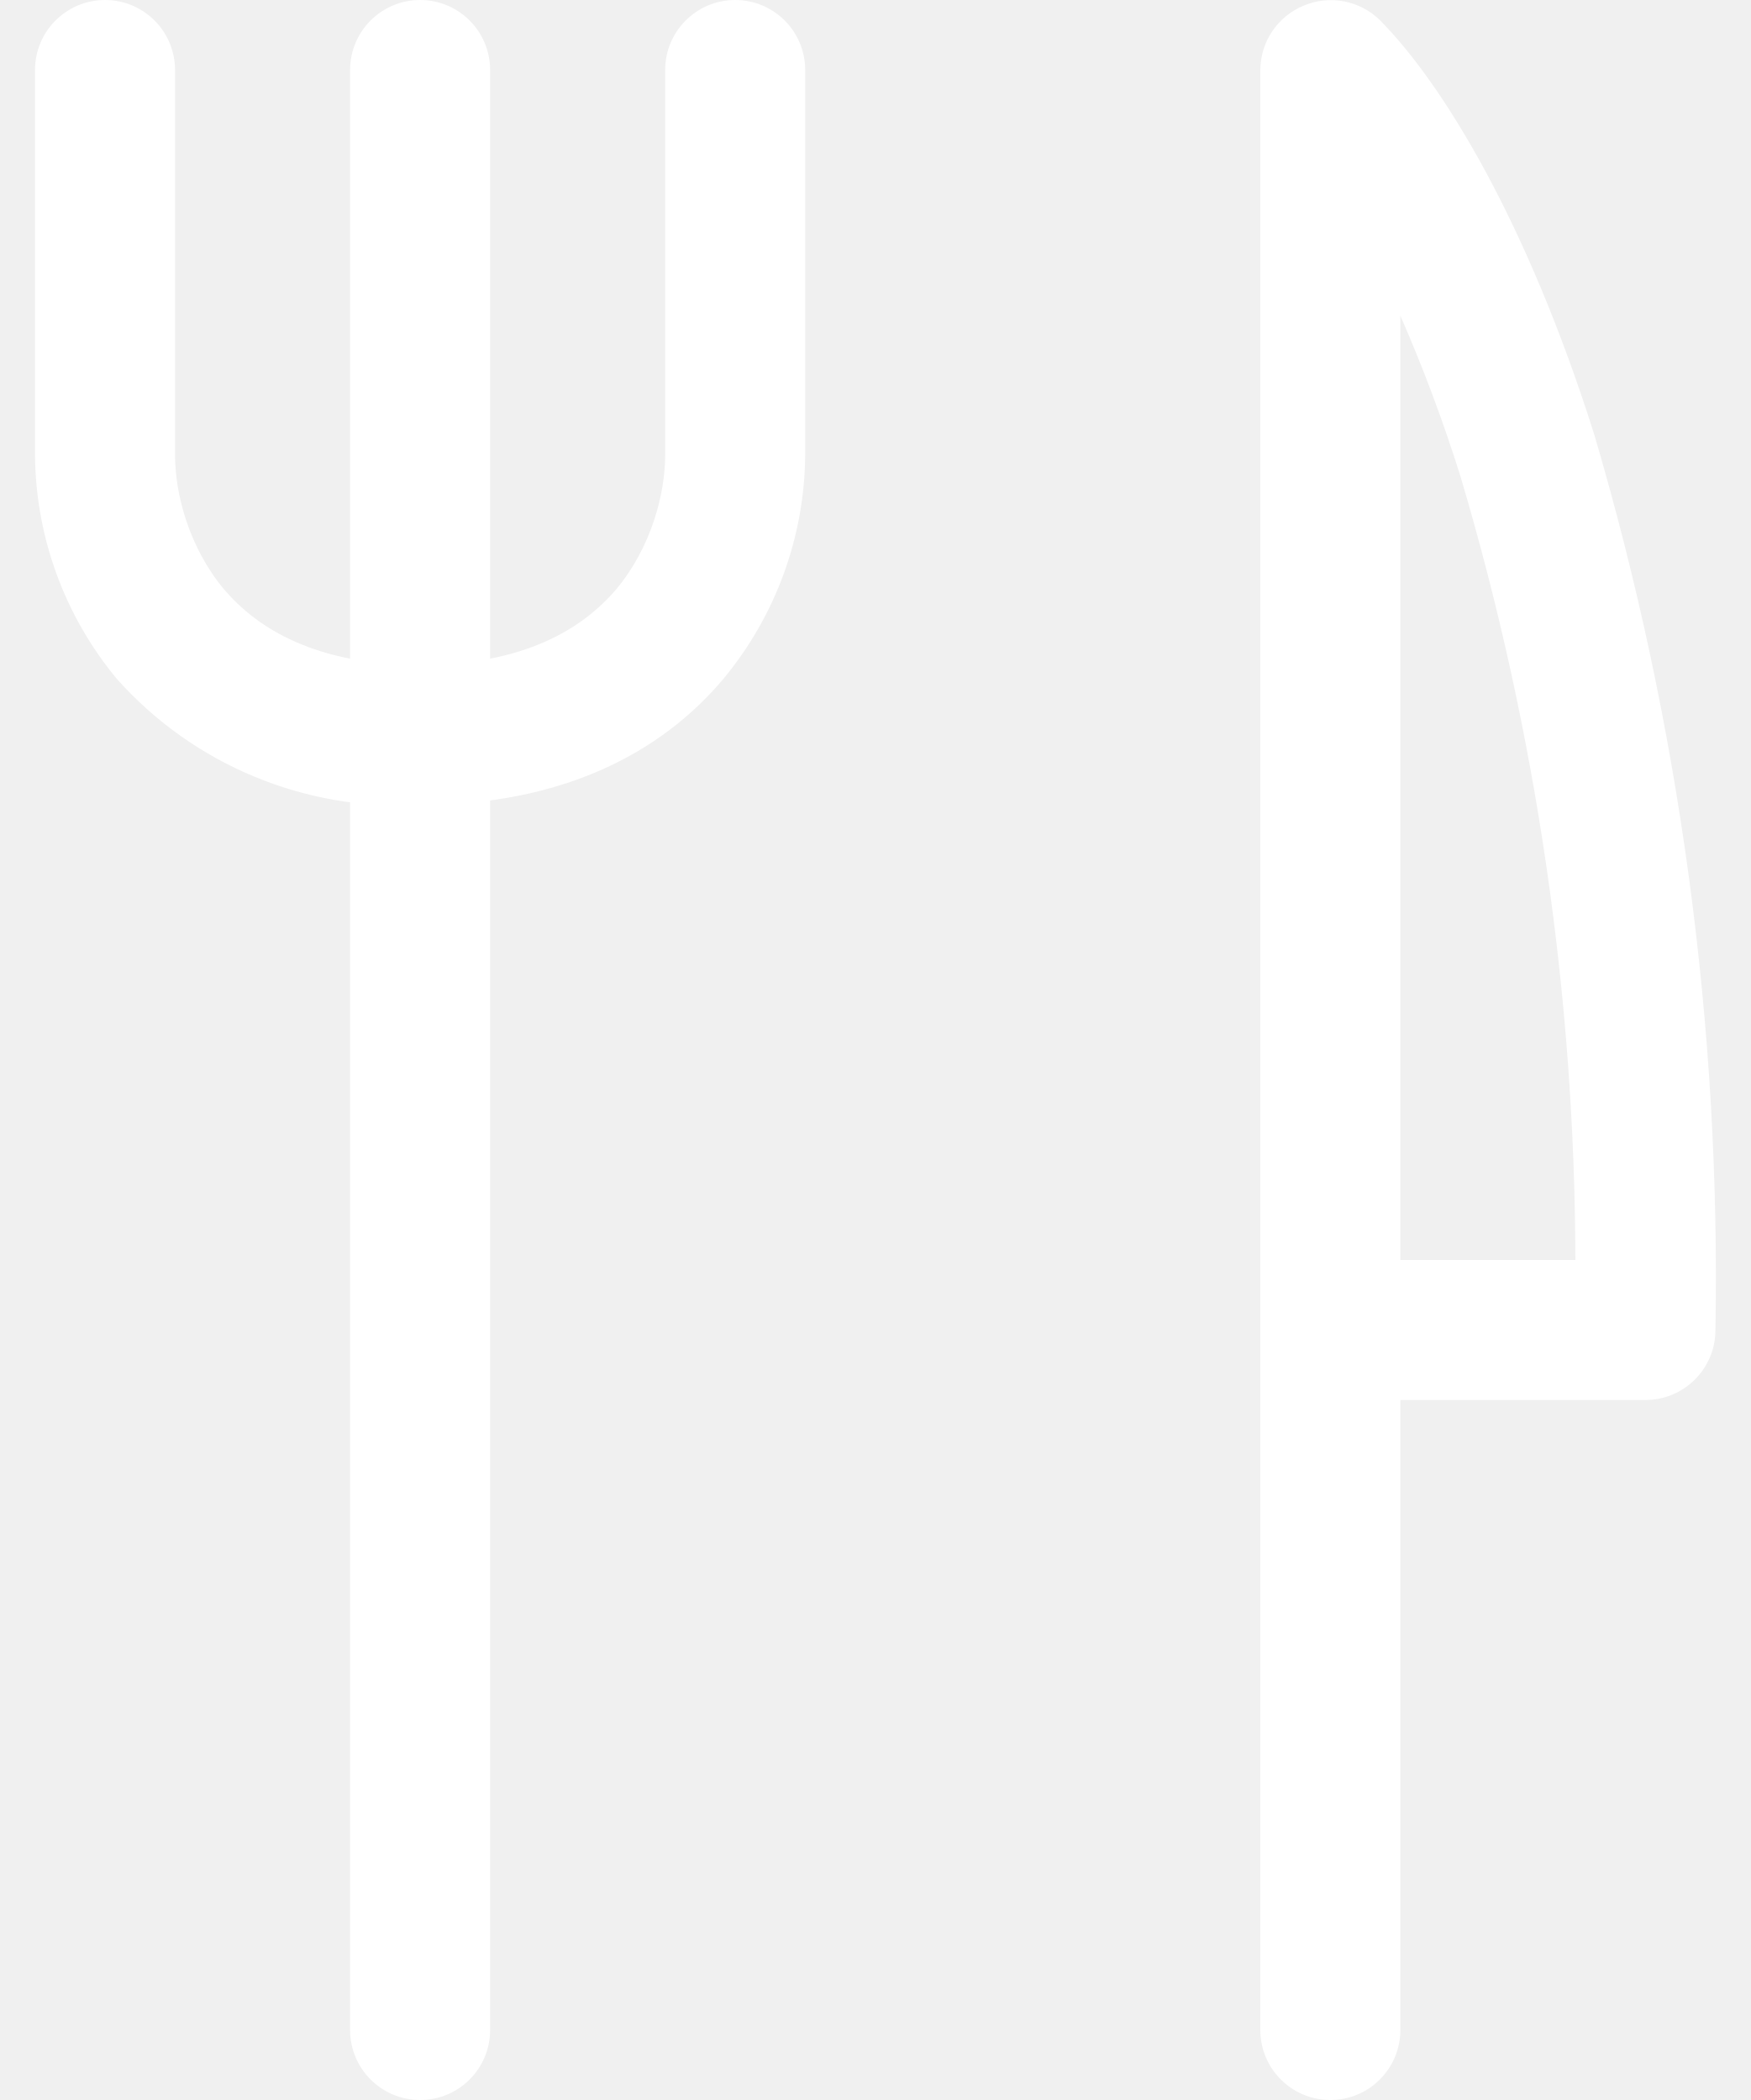
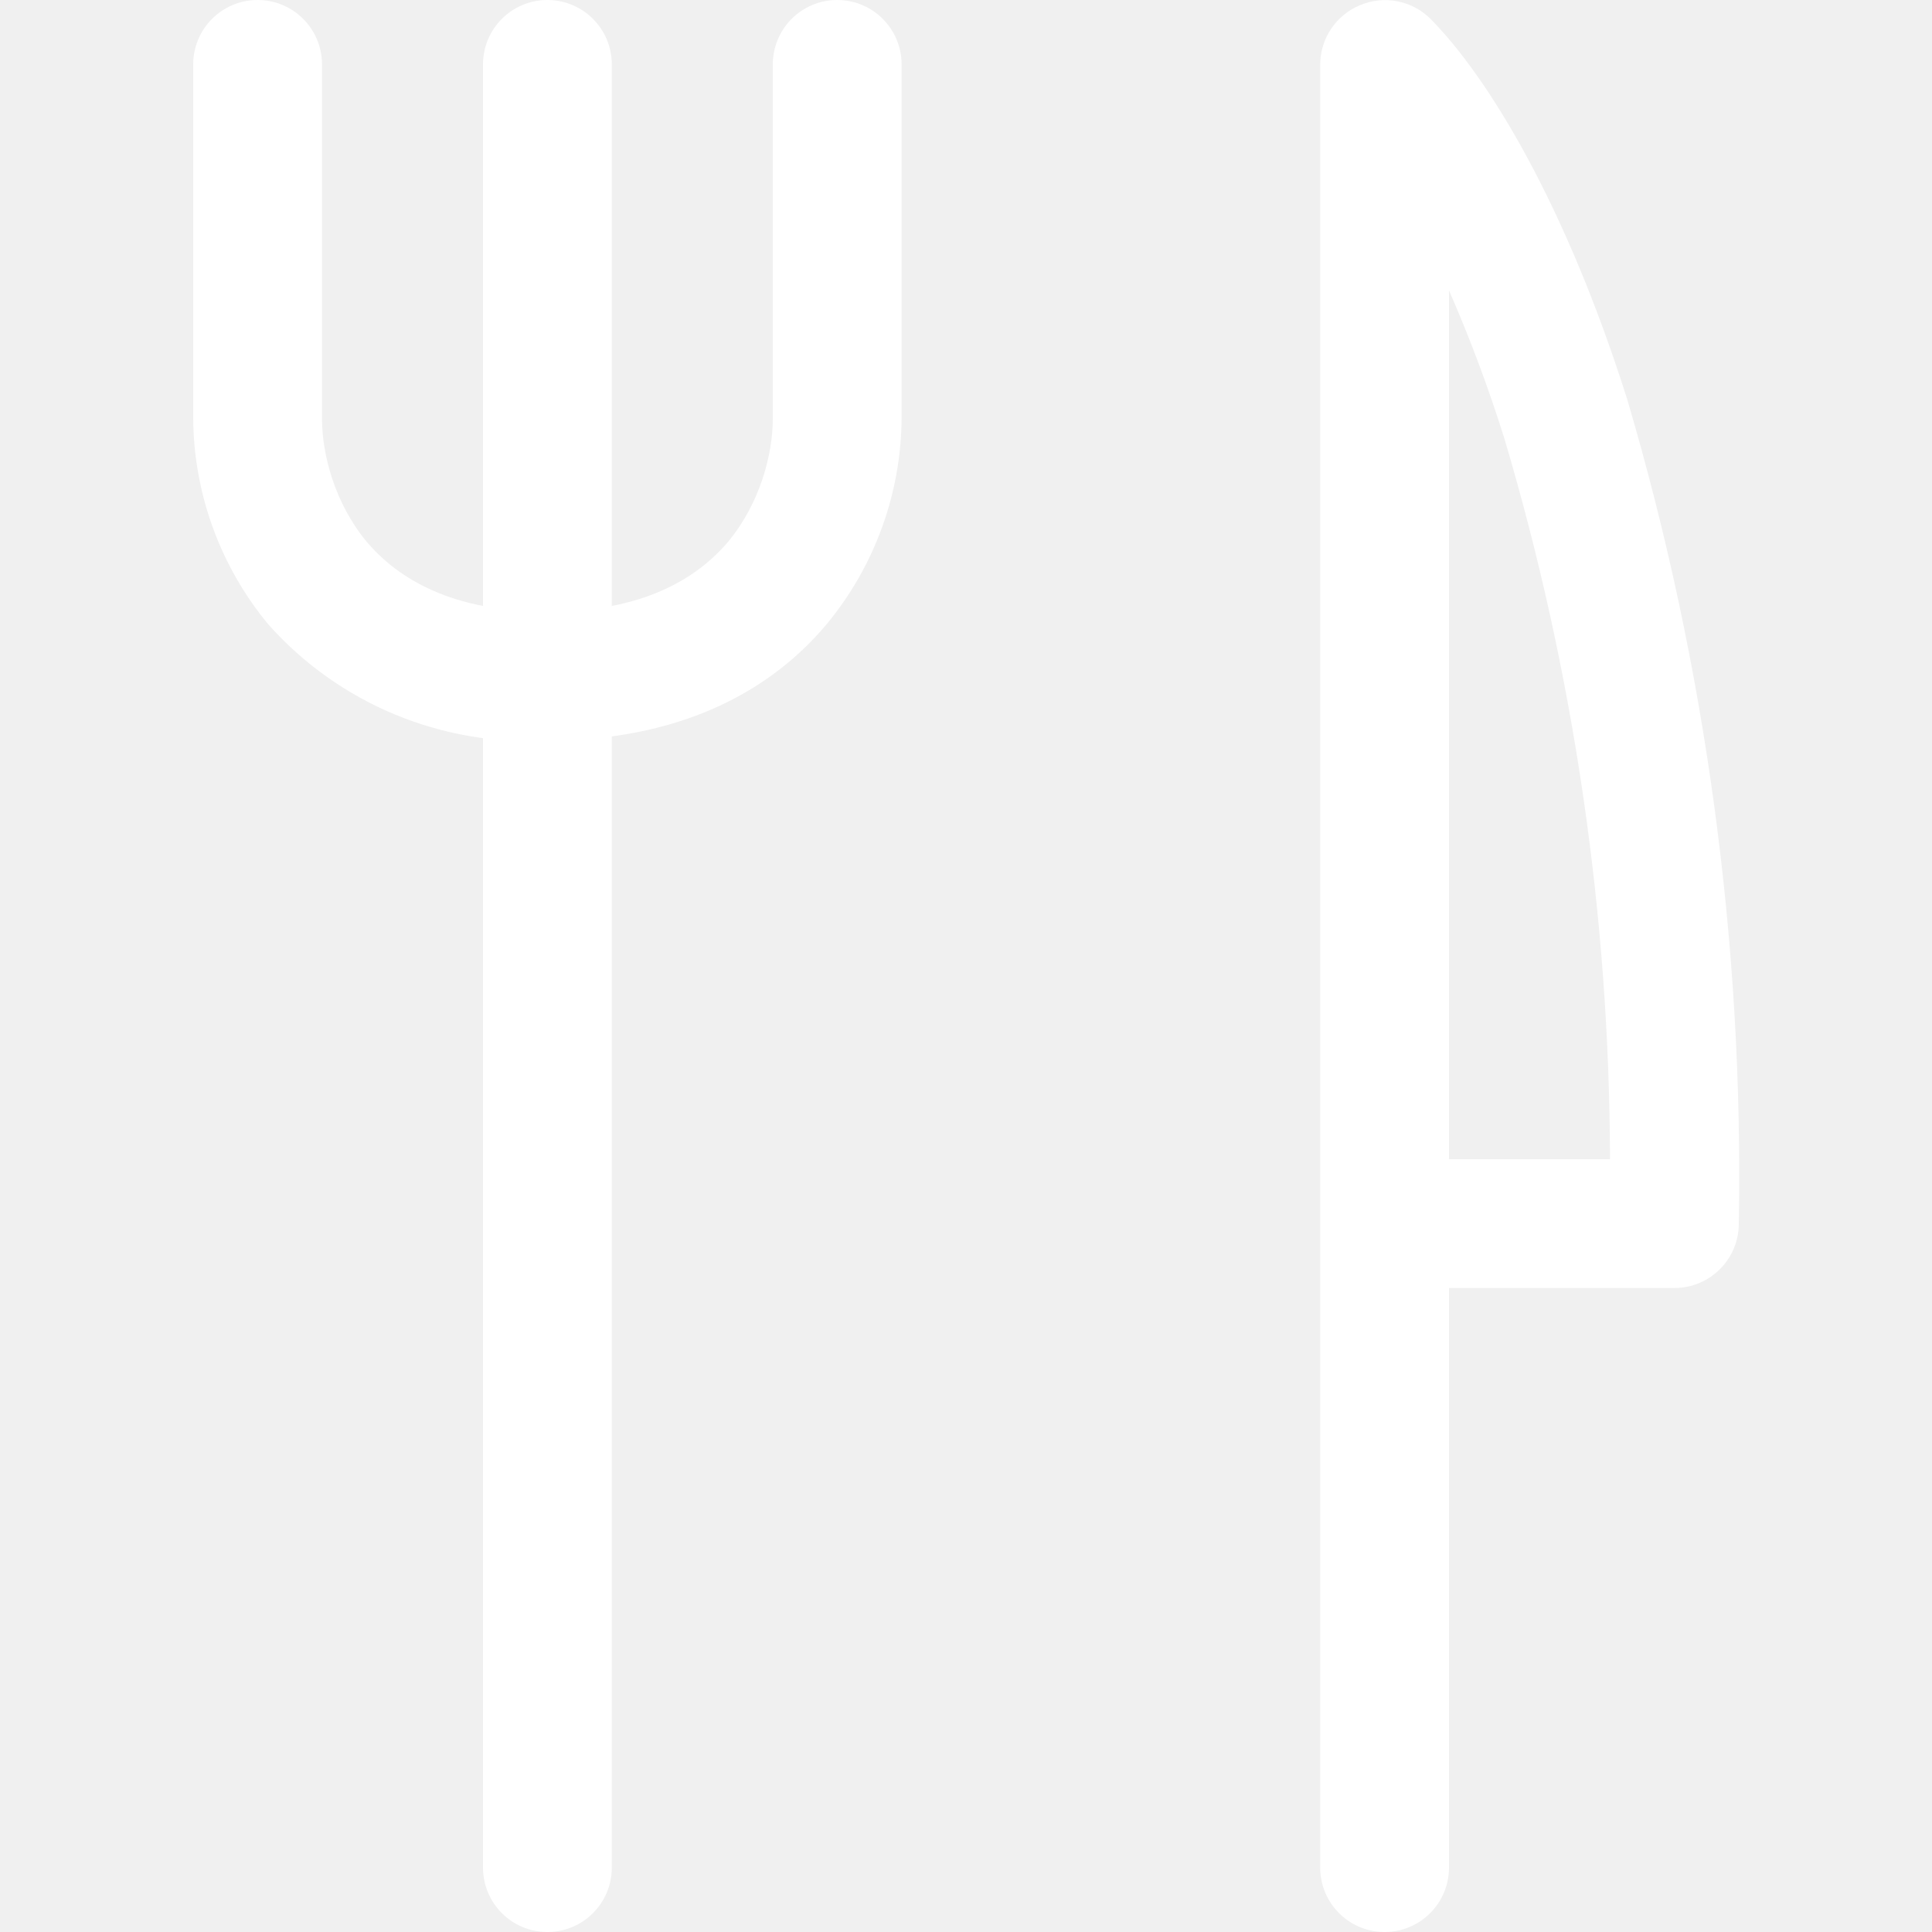
- <svg xmlns="http://www.w3.org/2000/svg" viewBox="0 0 25 30" fill="none">
+ <svg xmlns="http://www.w3.org/2000/svg" width="10" height="10" viewBox="0 0 25 30" fill="none">
  <path fill-rule="evenodd" clip-rule="evenodd" d="M18.62.08a1 1 0 011.09.21c.9.91 2.1 2.88 3.06 5.92A42.6 42.6 0 0124.5 19a1 1 0 01-1 1H20v9a1 1 0 11-2 0V1a1 1 0 01.62-.92zM20 18h2.5a39.62 39.62 0 00-1.64-11.19 22.4 22.4 0 00-.86-2.3V18zM6 0a1 1 0 011 1v28a1 1 0 11-2 0V1a1 1 0 011-1z" fill="#fff" />
  <path fill-rule="evenodd" clip-rule="evenodd" d="M1.5 0a1 1 0 011 1v5.5c0 .56.2 1.32.7 1.92.48.56 1.31 1.08 2.8 1.08a1 1 0 110 2 5.41 5.41 0 01-4.33-1.8A5.07 5.07 0 01.5 6.5V1a1 1 0 011-1z" fill="#fff" />
  <path fill-rule="evenodd" clip-rule="evenodd" d="M10.5 0a1 1 0 00-1 1v5.5c0 .56-.2 1.32-.7 1.92C8.32 8.98 7.49 9.5 6 9.5a1 1 0 000 2c2.01 0 3.43-.73 4.33-1.8a5.07 5.07 0 001.17-3.2V1a1 1 0 00-1-1z" fill="#fff" />
</svg>
